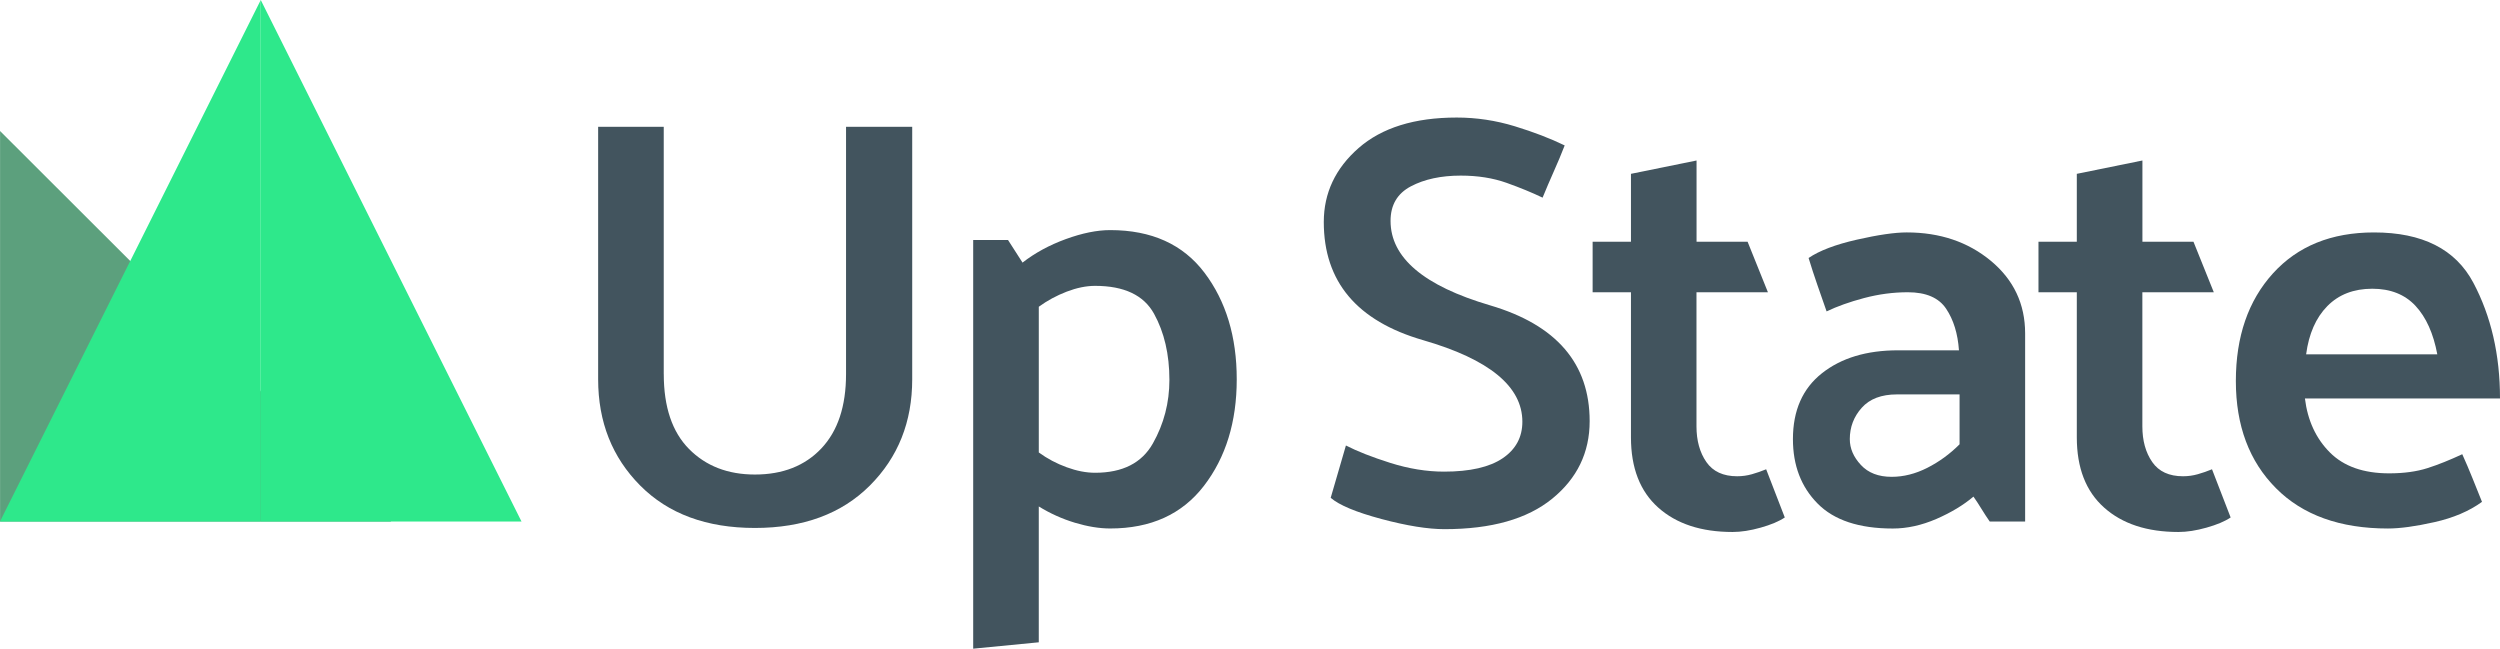
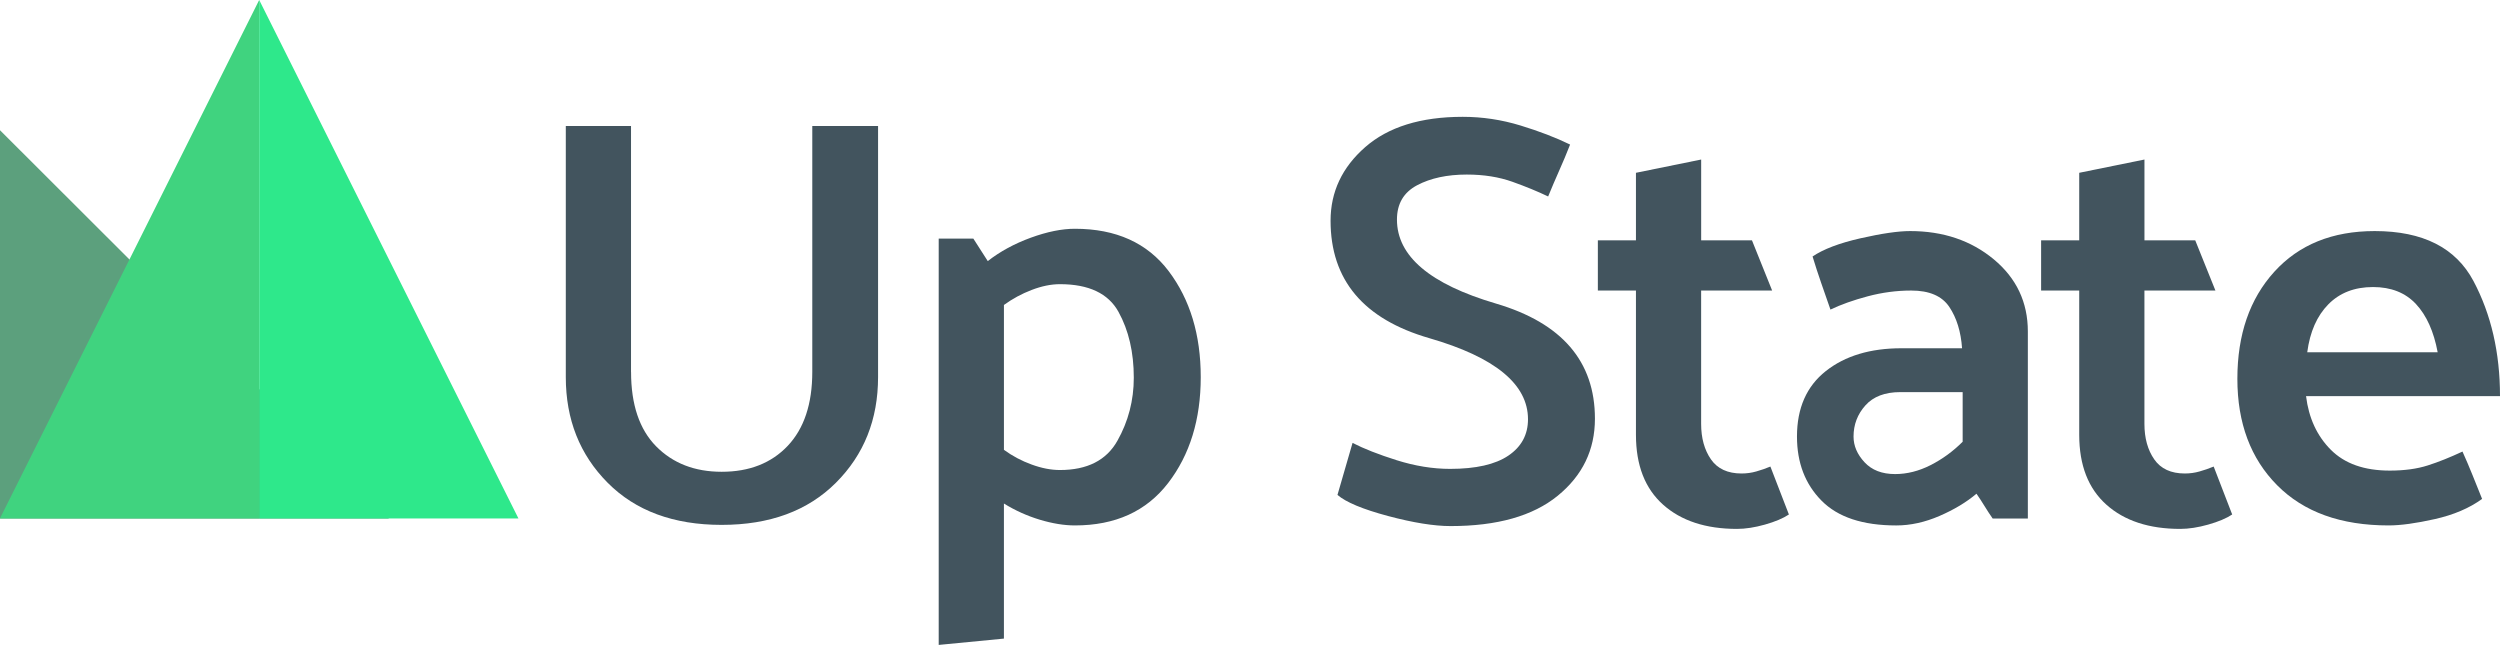
- <svg xmlns="http://www.w3.org/2000/svg" version="1.1" id="Layer_1" x="0px" y="0px" width="172.575px" height="44.778px" viewBox="-0.004 -0.002 172.575 44.778" enable-background="new -0.004 -0.002 172.575 44.778" xml:space="preserve">
+ <svg xmlns="http://www.w3.org/2000/svg" version="1.1" id="Layer_1" x="0px" y="0px" width="173.572px" height="44.775px" viewBox="0 0 173.572 44.775" enable-background="new 0 0 173.572 44.775" xml:space="preserve">
  <polygon fill="#5CA07D" points="0,36 0,9.042 27,36 " />
  <g>
    <g id="XMLID_1_">
      <g>
        <polygon fill="#2EE88B" points="17.996,-0.002 35.996,35.998 17.996,35.998    " />
-         <polygon fill="#2EE88B" points="17.996,-0.002 17.996,35.998 -0.004,35.998    " />
+         <polygon fill="#40D37F" points="17.996,-0.002 17.996,35.998 -0.004,35.998    " />
      </g>
+       <g>
+ 		</g>
    </g>
  </g>
-   <path fill="#42545E" d="M45.816,25.822c0,2.271,0.581,3.993,1.743,5.169c1.162,1.176,2.678,1.764,4.548,1.764  c1.924,0,3.453-0.603,4.588-1.803c1.135-1.203,1.703-2.912,1.703-5.13V8.75h4.568v17.434c0,2.938-0.975,5.383-2.925,7.333  c-1.95,1.949-4.595,2.926-7.935,2.926s-5.978-0.977-7.915-2.926c-1.938-1.95-2.905-4.396-2.905-7.333V8.75h4.528v17.071  L45.816,25.822L45.816,25.822z" />
-   <path fill="#42545E" d="M67.175,44.776V16.564h2.404l1.002,1.562c0.855-0.667,1.85-1.208,2.986-1.623  c1.135-0.414,2.157-0.621,3.065-0.621c2.858,0,5.029,0.982,6.512,2.945c1.482,1.964,2.224,4.415,2.224,7.354  c0,2.938-0.755,5.391-2.264,7.354c-1.51,1.964-3.667,2.944-6.472,2.944c-0.748,0-1.563-0.134-2.444-0.399  c-0.882-0.268-1.71-0.642-2.485-1.122v9.378L67.175,44.776z M71.704,31.231c0.587,0.428,1.229,0.77,1.924,1.021  c0.694,0.255,1.349,0.381,1.963,0.381c1.896,0,3.226-0.675,3.987-2.023c0.762-1.349,1.142-2.812,1.142-4.387  c0-1.765-0.354-3.286-1.062-4.569c-0.708-1.281-2.063-1.923-4.067-1.923c-0.615,0-1.269,0.135-1.963,0.4  c-0.695,0.268-1.336,0.615-1.924,1.042V31.231z" />
-   <path fill="#42545E" d="M92.905,30.75c0.774,0.399,1.796,0.802,3.065,1.203c1.269,0.399,2.504,0.602,3.707,0.602  c1.788,0,3.139-0.308,4.047-0.923c0.907-0.613,1.361-1.456,1.361-2.523c0-2.432-2.283-4.309-6.854-5.63  c-4.568-1.322-6.854-4.041-6.854-8.154c0-2.004,0.803-3.707,2.404-5.109c1.604-1.401,3.861-2.104,6.773-2.104  c1.36,0,2.695,0.201,4.008,0.602c1.309,0.401,2.457,0.843,3.444,1.323c-0.239,0.614-0.493,1.222-0.763,1.822  c-0.268,0.602-0.521,1.196-0.762,1.783c-0.723-0.348-1.551-0.688-2.483-1.021c-0.937-0.333-1.989-0.501-3.166-0.501  c-1.36,0-2.512,0.248-3.444,0.741c-0.938,0.495-1.402,1.289-1.402,2.385c0,2.539,2.289,4.481,6.873,5.831  c4.58,1.35,6.871,4.015,6.871,7.994c0,2.164-0.861,3.947-2.584,5.351c-1.724,1.404-4.201,2.104-7.436,2.104  c-1.146,0-2.599-0.233-4.348-0.7c-1.75-0.469-2.919-0.955-3.508-1.464L92.905,30.75z" />
-   <path fill="#42545E" d="M123.2,35.719c-0.4,0.269-0.955,0.502-1.662,0.701c-0.709,0.2-1.356,0.301-1.942,0.301  c-2.164,0-3.875-0.562-5.131-1.684c-1.257-1.122-1.884-2.737-1.884-4.85V20.171h-2.646v-3.485h2.646v-4.688l4.528-0.921v5.609h3.524  l1.402,3.485h-4.931v9.257c0,0.988,0.229,1.812,0.684,2.466s1.162,0.98,2.124,0.98c0.347,0,0.688-0.046,1.021-0.141  c0.332-0.094,0.66-0.207,0.981-0.341L123.2,35.719z" />
-   <path fill="#42545E" d="M124.843,17.807c0.748-0.508,1.857-0.929,3.326-1.264c1.47-0.333,2.619-0.501,3.447-0.501  c2.297,0,4.233,0.655,5.812,1.964c1.575,1.31,2.363,2.979,2.363,5.01V36h-2.443c-0.188-0.268-0.375-0.556-0.562-0.86  c-0.188-0.308-0.375-0.595-0.562-0.861c-0.695,0.589-1.552,1.103-2.565,1.544c-1.017,0.438-2.019,0.659-3.005,0.659  c-2.324,0-4.055-0.573-5.189-1.724c-1.136-1.147-1.703-2.631-1.703-4.447c0-1.978,0.668-3.493,2.004-4.548  c1.336-1.056,3.086-1.583,5.25-1.583h4.207c-0.08-1.147-0.373-2.104-0.882-2.865c-0.508-0.763-1.389-1.143-2.646-1.143  c-1.016,0-2.022,0.135-3.024,0.401s-1.862,0.574-2.585,0.921c-0.214-0.614-0.428-1.229-0.643-1.844  C125.23,19.036,125.03,18.421,124.843,17.807z M127.688,30.31c0,0.643,0.254,1.234,0.763,1.782c0.508,0.549,1.215,0.821,2.124,0.821  c0.826,0,1.648-0.207,2.464-0.621s1.558-0.955,2.226-1.623v-3.445h-4.328c-1.067,0-1.877,0.309-2.424,0.922  C127.962,28.76,127.688,29.482,127.688,30.31z" />
-   <path fill="#42545E" d="M153.977,35.719c-0.398,0.269-0.955,0.502-1.662,0.701c-0.709,0.2-1.354,0.301-1.942,0.301  c-2.164,0-3.874-0.562-5.129-1.684c-1.259-1.122-1.886-2.737-1.886-4.85V20.171h-2.646v-3.485h2.646v-4.688l4.529-0.921v5.609h3.525  l1.402,3.485h-4.931v9.257c0,0.988,0.228,1.812,0.683,2.466c0.453,0.653,1.162,0.98,2.123,0.98c0.349,0,0.688-0.046,1.021-0.141  c0.333-0.094,0.662-0.207,0.981-0.341L153.977,35.719z" />
-   <path fill="#42545E" d="M172.571,27.504h-13.466c0.187,1.522,0.762,2.766,1.724,3.728c0.961,0.962,2.323,1.441,4.088,1.441  c1.015,0,1.896-0.12,2.646-0.36c0.748-0.239,1.549-0.562,2.403-0.961c0.24,0.534,0.476,1.082,0.701,1.644  c0.228,0.562,0.447,1.108,0.661,1.645c-0.883,0.643-1.979,1.107-3.286,1.401s-2.378,0.439-3.205,0.439  c-3.313,0-5.892-0.929-7.733-2.785c-1.845-1.854-2.767-4.319-2.767-7.394c0-3.071,0.854-5.55,2.563-7.434  c1.711-1.884,4.035-2.825,6.974-2.825c3.34,0,5.624,1.156,6.854,3.467C171.956,21.822,172.571,24.486,172.571,27.504z   M168.243,24.458c-0.269-1.441-0.771-2.559-1.504-3.346c-0.734-0.788-1.729-1.183-2.984-1.183c-1.282,0-2.317,0.4-3.106,1.202  c-0.787,0.802-1.274,1.91-1.461,3.326H168.243L168.243,24.458z" />
+   <g>
+     <path fill="#42545E" d="M43.814,25.821c0,2.271,0.581,3.994,1.743,5.17s2.678,1.764,4.548,1.764c1.924,0,3.453-0.603,4.588-1.803   c1.135-1.203,1.703-2.912,1.703-5.131V8.75h4.567v17.433c0,2.939-0.975,5.383-2.925,7.333s-4.595,2.926-7.935,2.926   s-5.979-0.976-7.915-2.926c-1.938-1.95-2.905-4.395-2.905-7.333V8.75h4.528v17.07H43.814z" />
+     <path fill="#42545E" d="M65.173,44.776V16.564h2.404l1.002,1.563c0.855-0.667,1.851-1.208,2.986-1.623   c1.135-0.414,2.157-0.621,3.064-0.621c2.858,0,5.029,0.982,6.513,2.945c1.481,1.964,2.224,4.415,2.224,7.354   c0,2.939-0.755,5.391-2.264,7.354c-1.511,1.964-3.667,2.944-6.473,2.944c-0.748,0-1.562-0.134-2.443-0.399   c-0.882-0.268-1.71-0.642-2.485-1.122v9.378L65.173,44.776z M69.702,31.231c0.587,0.428,1.229,0.77,1.924,1.021   c0.694,0.255,1.35,0.381,1.963,0.381c1.896,0,3.227-0.675,3.987-2.024c0.762-1.348,1.142-2.811,1.142-4.387   c0-1.764-0.354-3.286-1.062-4.569c-0.708-1.281-2.063-1.923-4.067-1.923c-0.614,0-1.269,0.135-1.963,0.401   s-1.336,0.615-1.924,1.042V31.231z" />
+     <path fill="#42545E" d="M93.906,30.75c0.774,0.399,1.796,0.802,3.065,1.203c1.269,0.399,2.505,0.601,3.707,0.601   c1.789,0,3.139-0.307,4.048-0.922c0.907-0.614,1.361-1.456,1.361-2.524c0-2.431-2.283-4.308-6.853-5.63s-6.854-4.041-6.854-8.154   c0-2.004,0.803-3.707,2.404-5.109c1.604-1.402,3.861-2.104,6.773-2.104c1.361,0,2.696,0.201,4.008,0.602   c1.309,0.4,2.457,0.842,3.445,1.323c-0.24,0.614-0.494,1.222-0.763,1.822c-0.267,0.602-0.521,1.196-0.761,1.783   c-0.722-0.347-1.55-0.688-2.484-1.021c-0.936-0.333-1.99-0.501-3.166-0.501c-1.361,0-2.512,0.248-3.445,0.741   c-0.937,0.495-1.402,1.289-1.402,2.385c0,2.539,2.29,4.481,6.873,5.831c4.581,1.35,6.872,4.015,6.872,7.994   c0,2.164-0.862,3.947-2.585,5.351s-4.201,2.104-7.435,2.104c-1.147,0-2.599-0.233-4.348-0.7c-1.75-0.469-2.919-0.955-3.507-1.464   L93.906,30.75z" />
+     <path fill="#42545E" d="M124.201,35.72c-0.4,0.267-0.955,0.501-1.662,0.701c-0.709,0.2-1.355,0.3-1.942,0.3   c-2.164,0-3.875-0.561-5.131-1.683c-1.257-1.122-1.884-2.737-1.884-4.85V20.171h-2.645v-3.486h2.645v-4.688l4.528-0.921v5.609   h3.526l1.401,3.486h-4.929v9.257c0,0.988,0.228,1.812,0.682,2.465c0.454,0.654,1.162,0.981,2.124,0.981   c0.348,0,0.688-0.046,1.021-0.141c0.333-0.094,0.661-0.207,0.981-0.341L124.201,35.72z" />
+     <path fill="#42545E" d="M125.844,17.807c0.747-0.507,1.856-0.928,3.325-1.263c1.471-0.333,2.619-0.501,3.447-0.501   c2.297,0,4.234,0.655,5.812,1.964c1.575,1.309,2.363,2.979,2.363,5.009V36h-2.443c-0.188-0.268-0.375-0.556-0.562-0.861   c-0.188-0.307-0.375-0.594-0.562-0.861c-0.695,0.589-1.551,1.103-2.565,1.543c-1.016,0.439-2.018,0.66-3.005,0.66   c-2.324,0-4.055-0.573-5.189-1.723c-1.136-1.148-1.703-2.631-1.703-4.448c0-1.977,0.668-3.493,2.004-4.548s3.086-1.583,5.25-1.583   h4.208c-0.08-1.147-0.374-2.104-0.883-2.865c-0.508-0.762-1.389-1.142-2.645-1.142c-1.016,0-2.023,0.134-3.025,0.401   c-1.002,0.267-1.862,0.574-2.585,0.921c-0.214-0.614-0.428-1.229-0.642-1.844S126.031,18.421,125.844,17.807z M128.689,30.31   c0,0.643,0.254,1.235,0.762,1.783s1.215,0.821,2.124,0.821c0.827,0,1.649-0.207,2.464-0.621c0.815-0.414,1.558-0.955,2.226-1.623   v-3.446h-4.328c-1.068,0-1.877,0.309-2.424,0.922C128.963,28.76,128.689,29.482,128.689,30.31z" />
+     <path fill="#42545E" d="M154.978,35.72c-0.4,0.267-0.956,0.501-1.663,0.701c-0.708,0.2-1.355,0.3-1.943,0.3   c-2.164,0-3.874-0.561-5.129-1.683c-1.257-1.122-1.885-2.737-1.885-4.85V20.171h-2.646v-3.486h2.646v-4.688l4.529-0.921v5.609   h3.525l1.402,3.486h-4.929v9.257c0,0.988,0.227,1.812,0.682,2.465c0.453,0.654,1.162,0.981,2.123,0.981   c0.348,0,0.688-0.046,1.021-0.141c0.333-0.094,0.662-0.207,0.982-0.341L154.978,35.72z" />
+     <path fill="#42545E" d="M173.572,27.504h-13.465c0.186,1.522,0.761,2.765,1.723,3.727c0.961,0.962,2.324,1.442,4.088,1.442   c1.016,0,1.896-0.12,2.646-0.361c0.748-0.239,1.549-0.561,2.403-0.961c0.24,0.535,0.476,1.082,0.701,1.644   c0.228,0.562,0.447,1.108,0.661,1.644c-0.882,0.643-1.978,1.108-3.286,1.402c-1.308,0.294-2.378,0.439-3.205,0.439   c-3.312,0-5.892-0.928-7.733-2.785c-1.844-1.854-2.767-4.319-2.767-7.393c0-3.072,0.855-5.55,2.564-7.434   c1.71-1.884,4.034-2.825,6.973-2.825c3.34,0,5.624,1.156,6.854,3.467C172.957,21.821,173.572,24.486,173.572,27.504z    M169.244,24.458c-0.268-1.442-0.77-2.559-1.504-3.347c-0.734-0.787-1.729-1.182-2.984-1.182c-1.282,0-2.317,0.401-3.105,1.203   c-0.788,0.801-1.276,1.91-1.462,3.326L169.244,24.458L169.244,24.458z" />
+   </g>
</svg>
